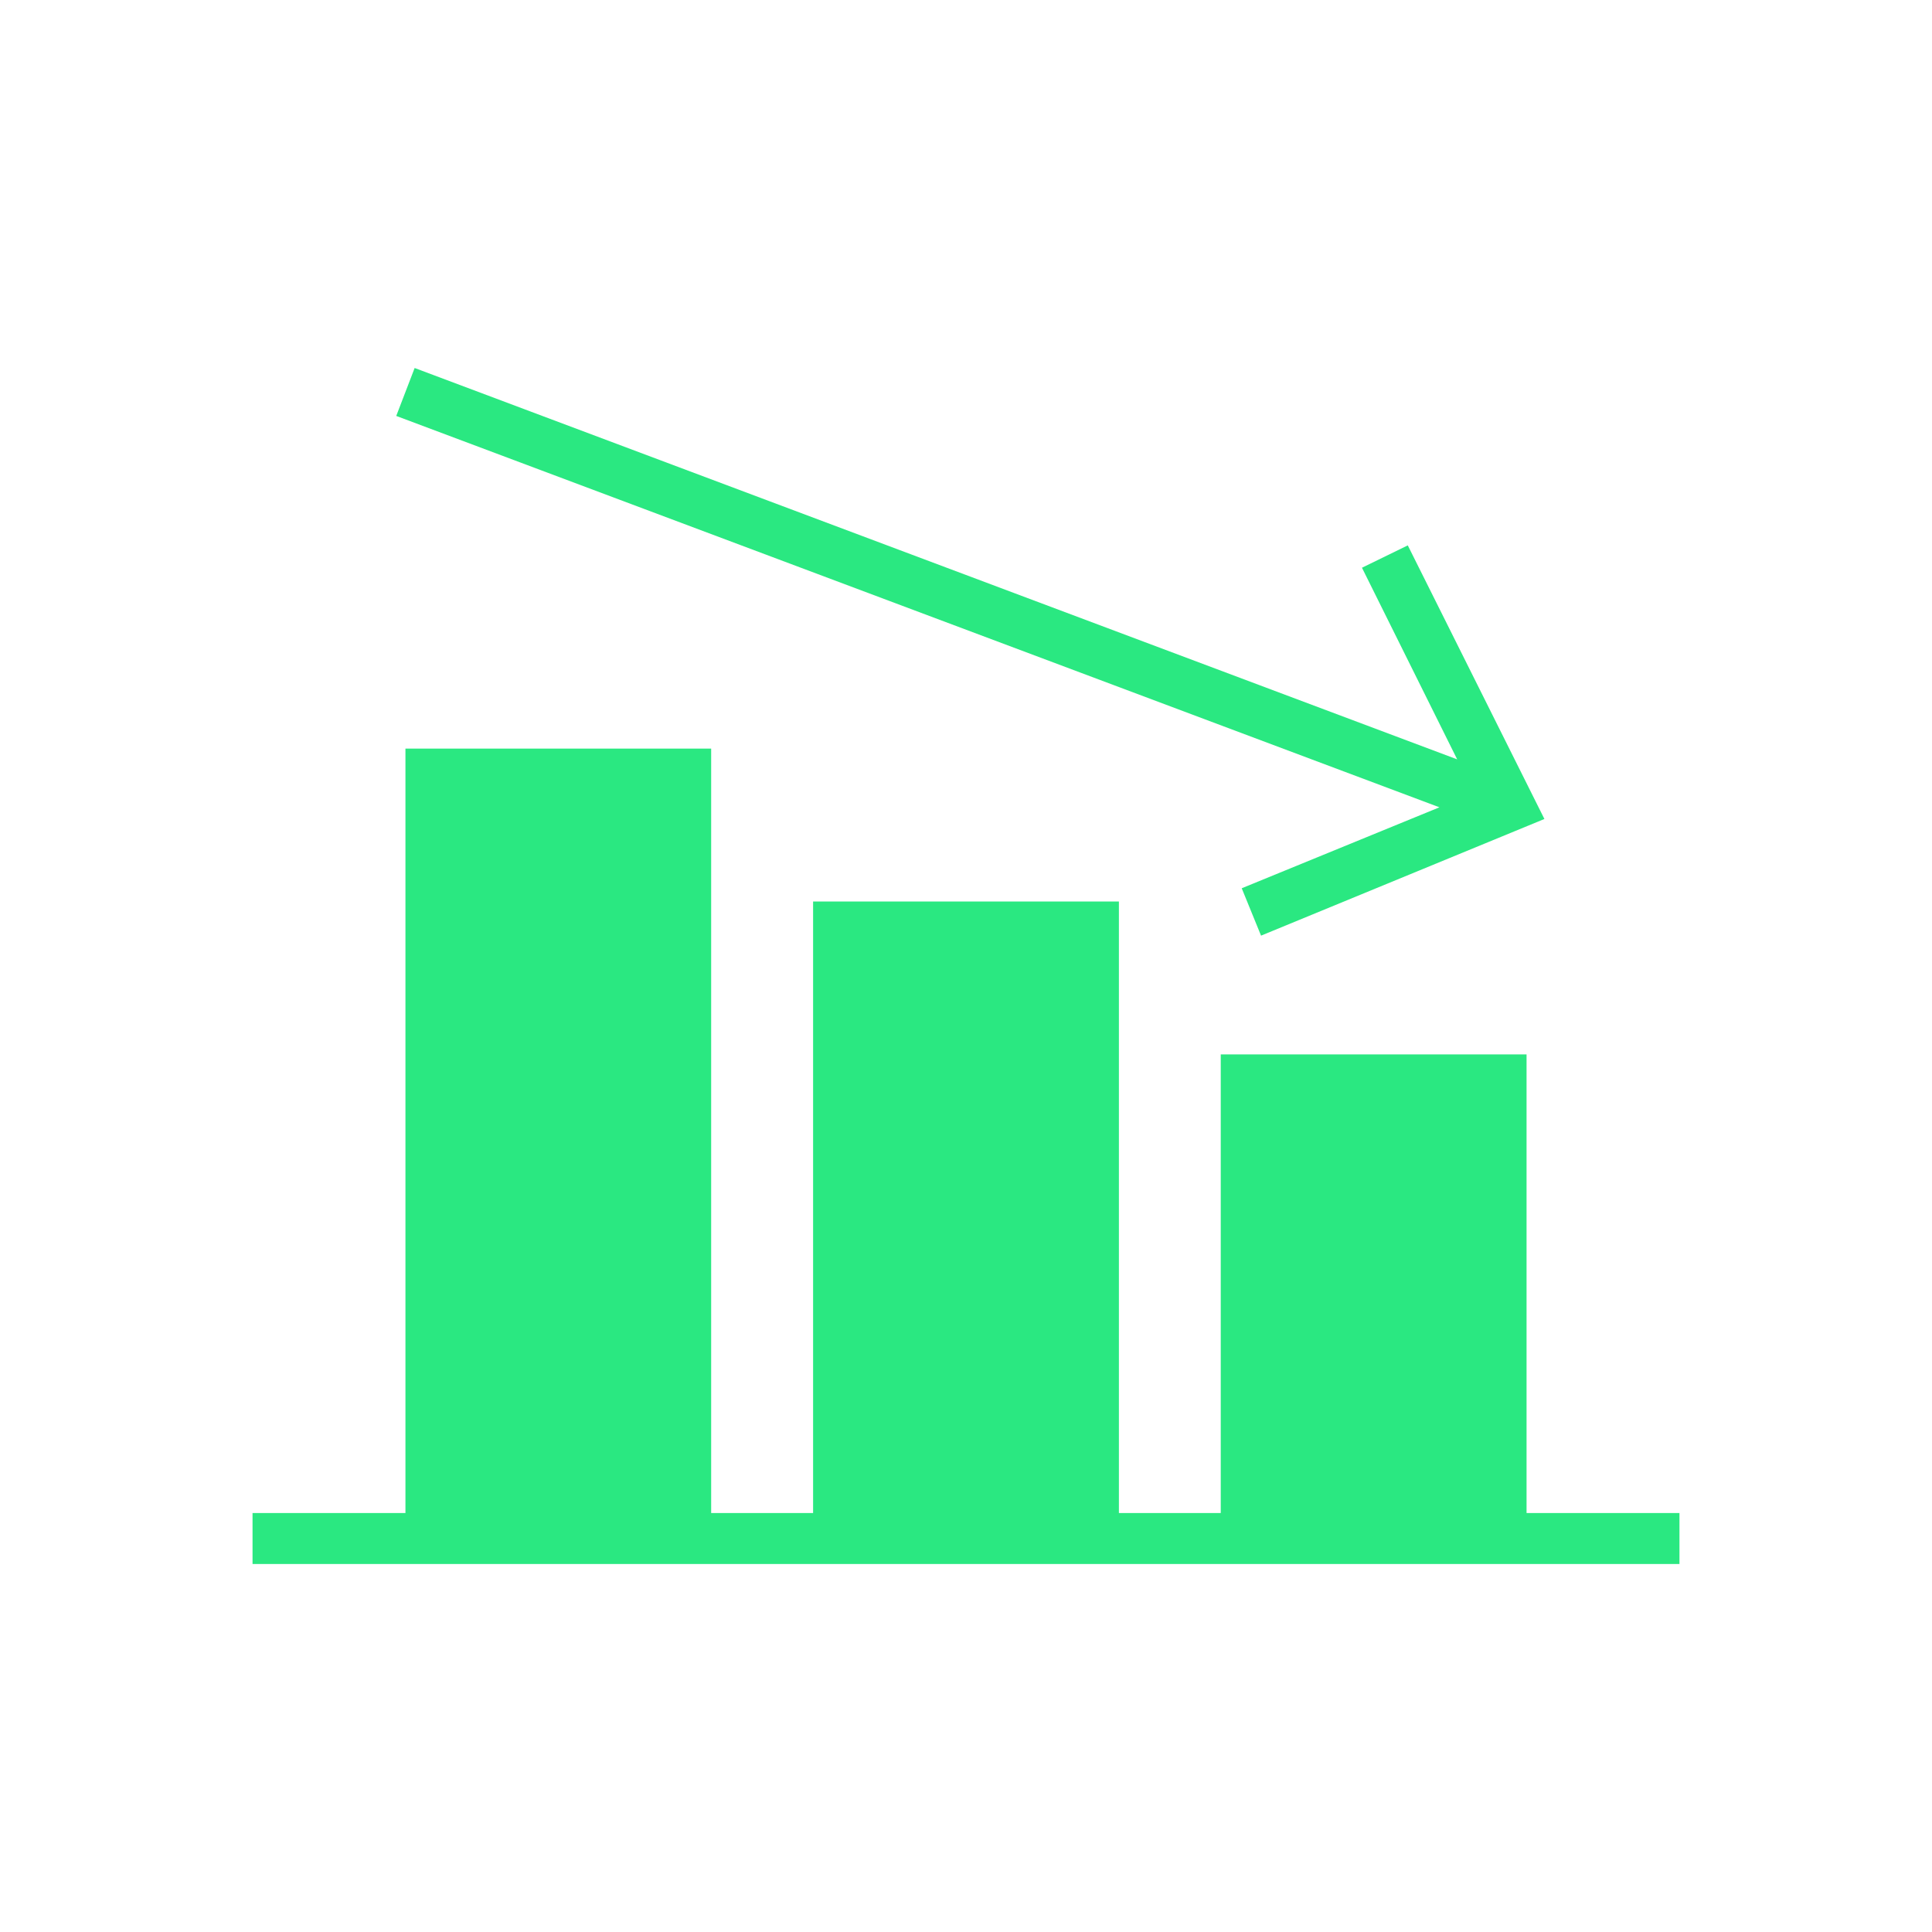
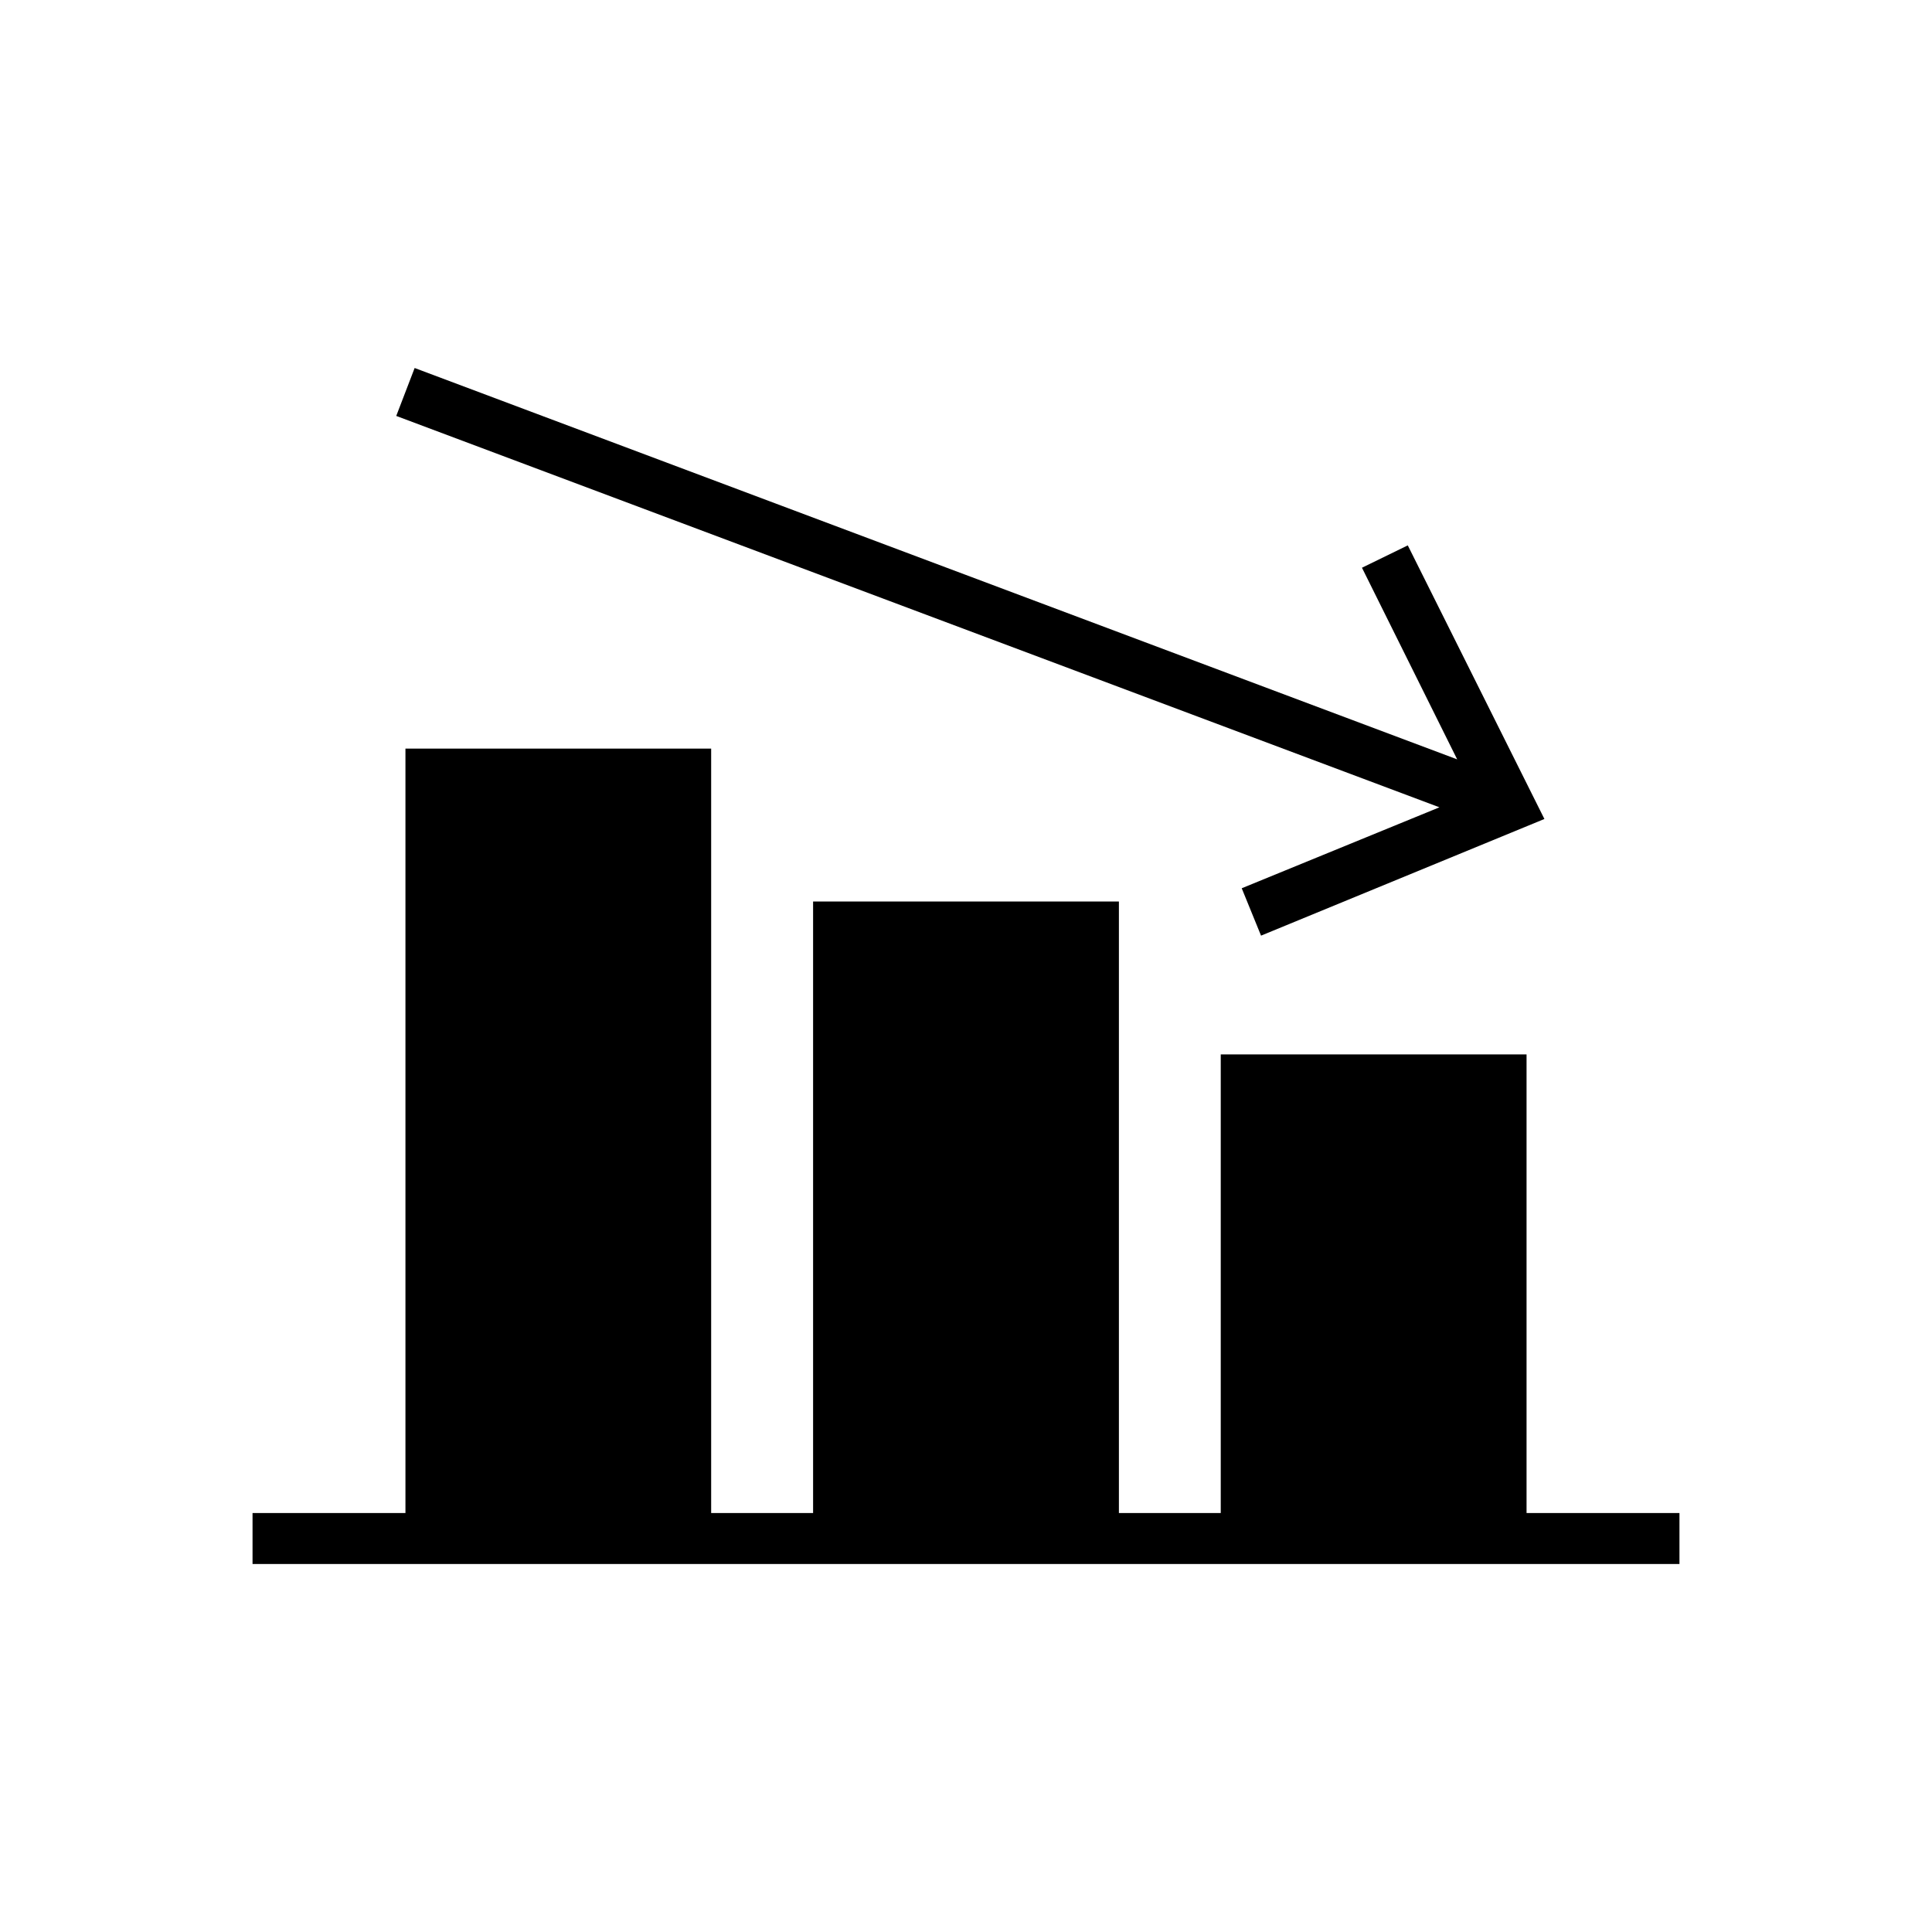
<svg xmlns="http://www.w3.org/2000/svg" width="21" height="21" viewBox="0 0 21 21" fill="none">
-   <path d="M18.255 16.446H16.593V11.461H13.269V16.446H12.162V9.799H8.838V16.446H7.73V8.137H4.407V16.446H2.745V17H18.255V16.446Z" fill="#2AE881" />
-   <path d="M13.707 10.17L16.787 8.902L15.302 5.928L14.804 6.171L15.839 8.254L4.507 4L4.307 4.521L15.646 8.775L13.497 9.655L13.707 10.17Z" fill="#2AE881" />
+   <path d="M18.255 16.446H16.593V11.461H13.269V16.446H12.162V9.799H8.838V16.446H7.73V8.137H4.407V16.446H2.745V17H18.255V16.446Z" fill="#000000" />
+   <path d="M13.707 10.17L16.787 8.902L15.302 5.928L14.804 6.171L15.839 8.254L4.507 4L4.307 4.521L15.646 8.775L13.497 9.655L13.707 10.17Z" fill="#000000" />
</svg>
